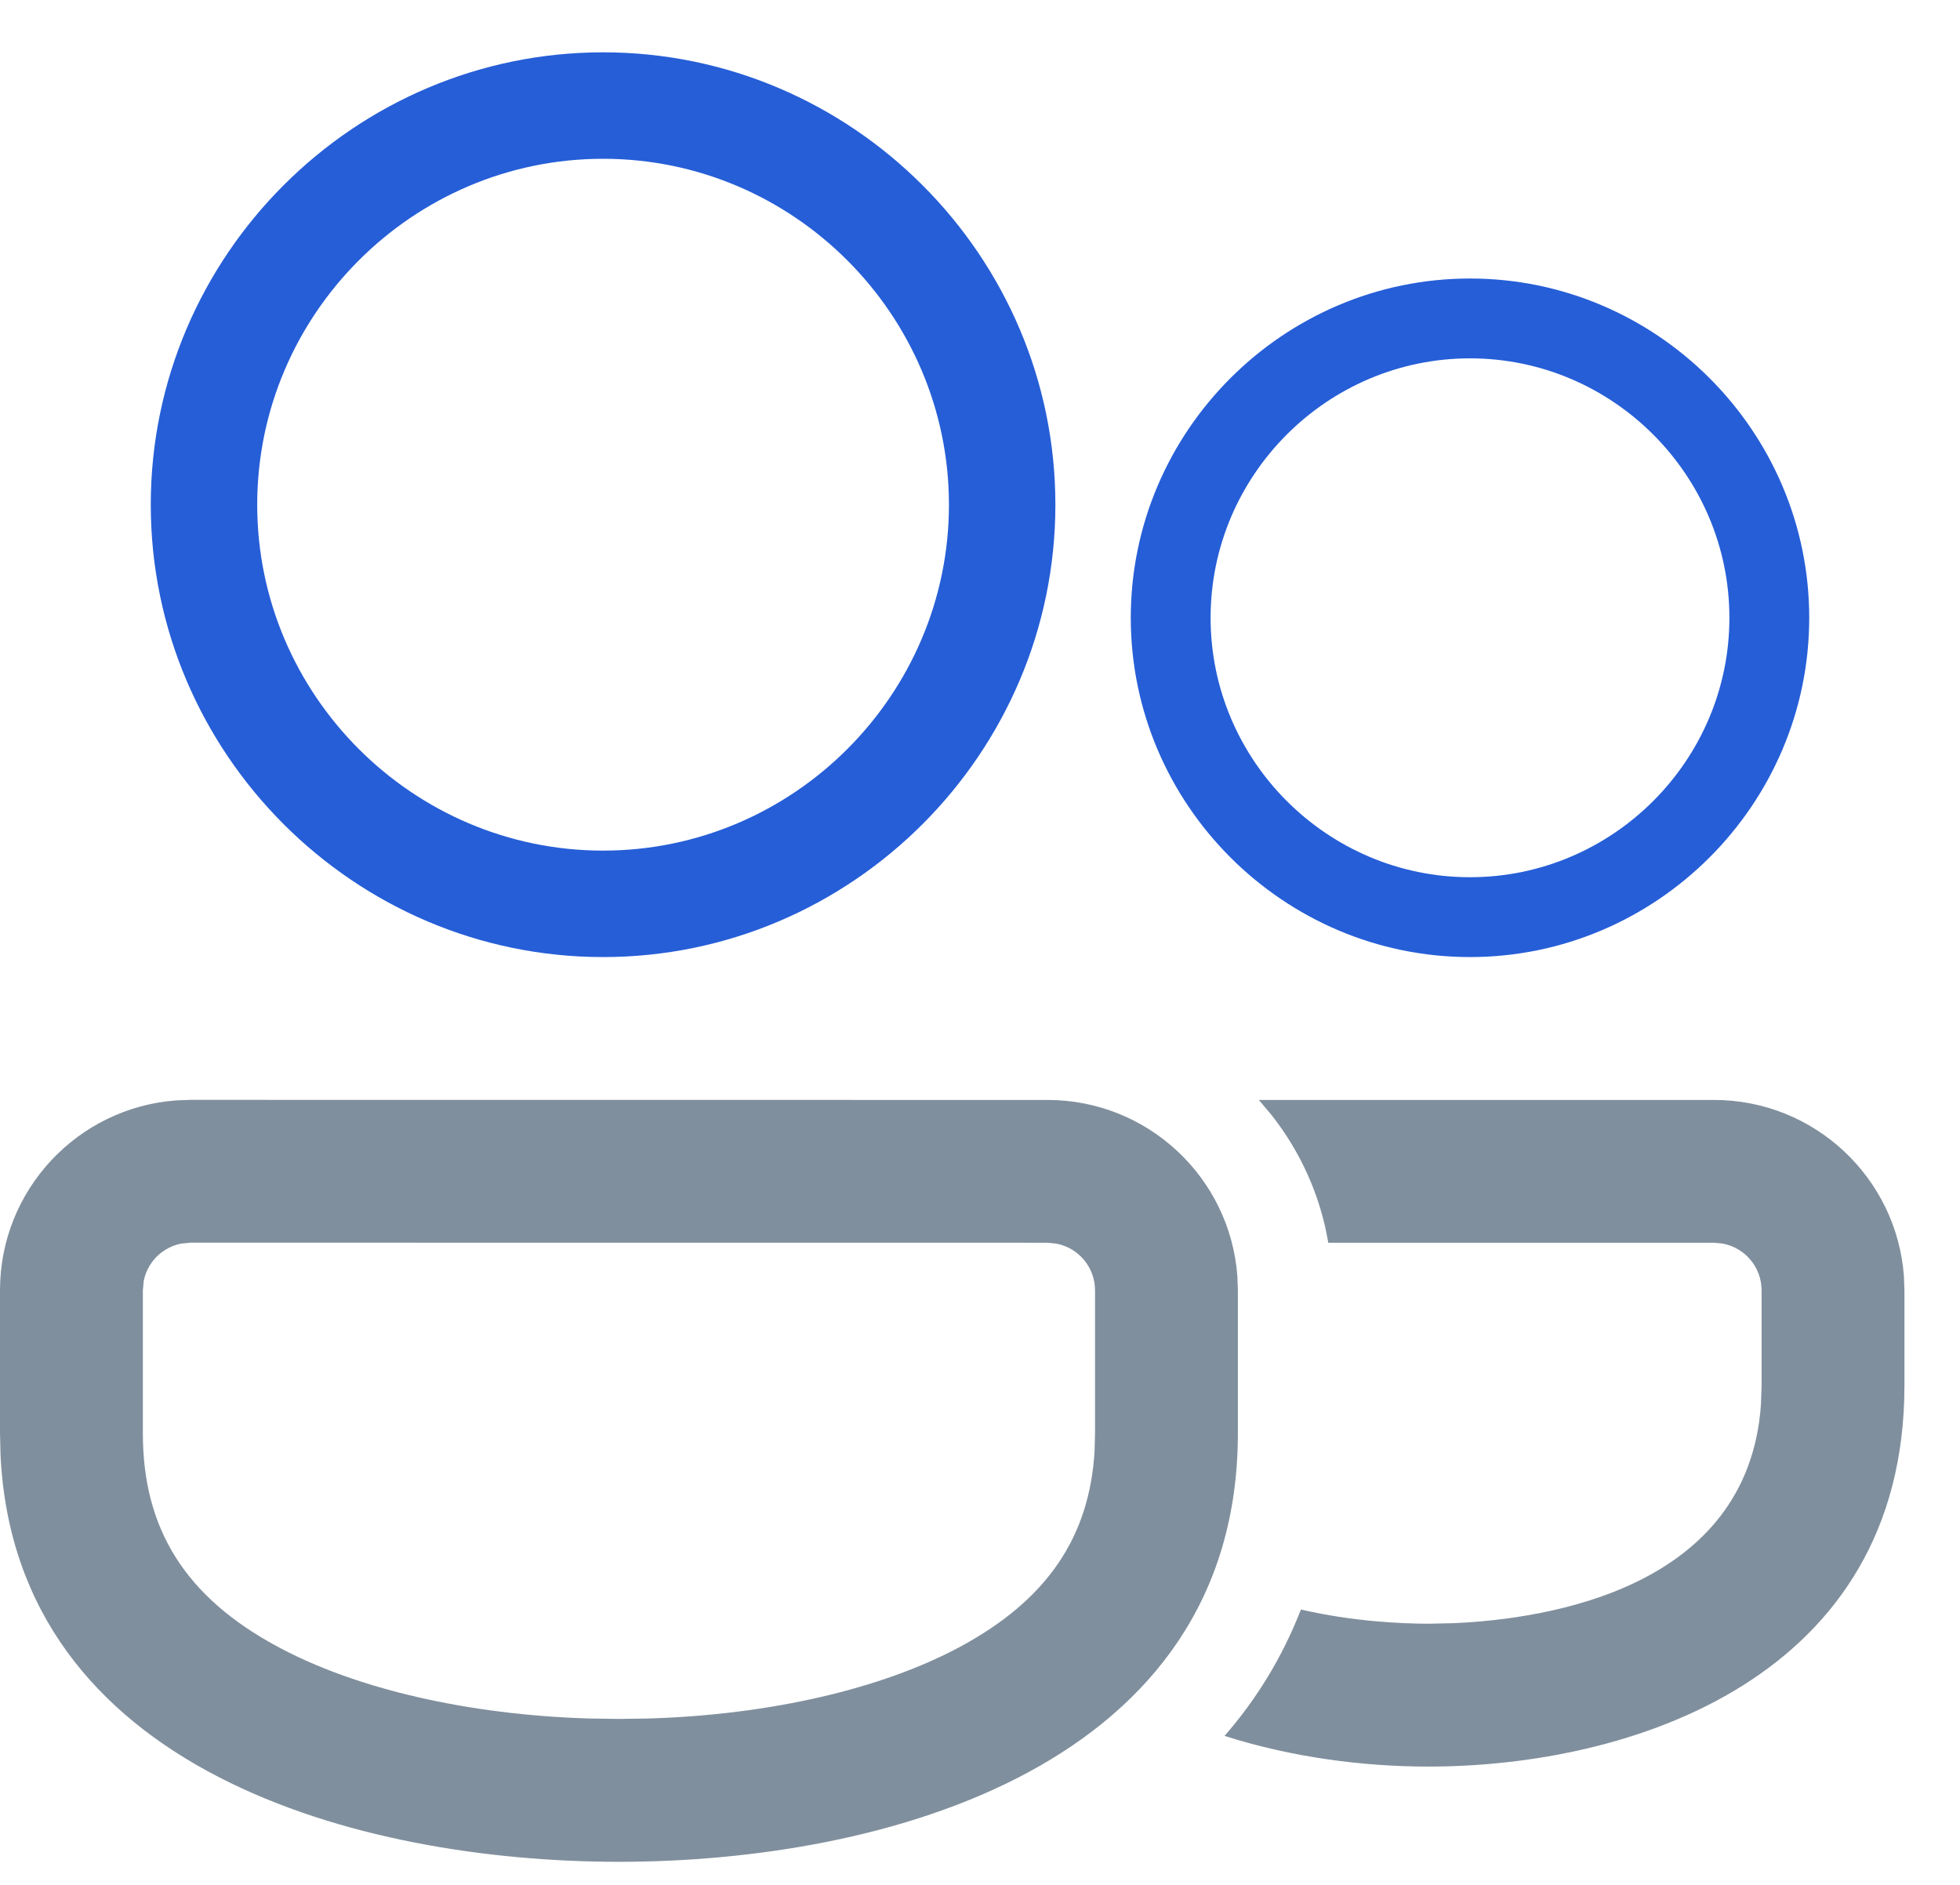
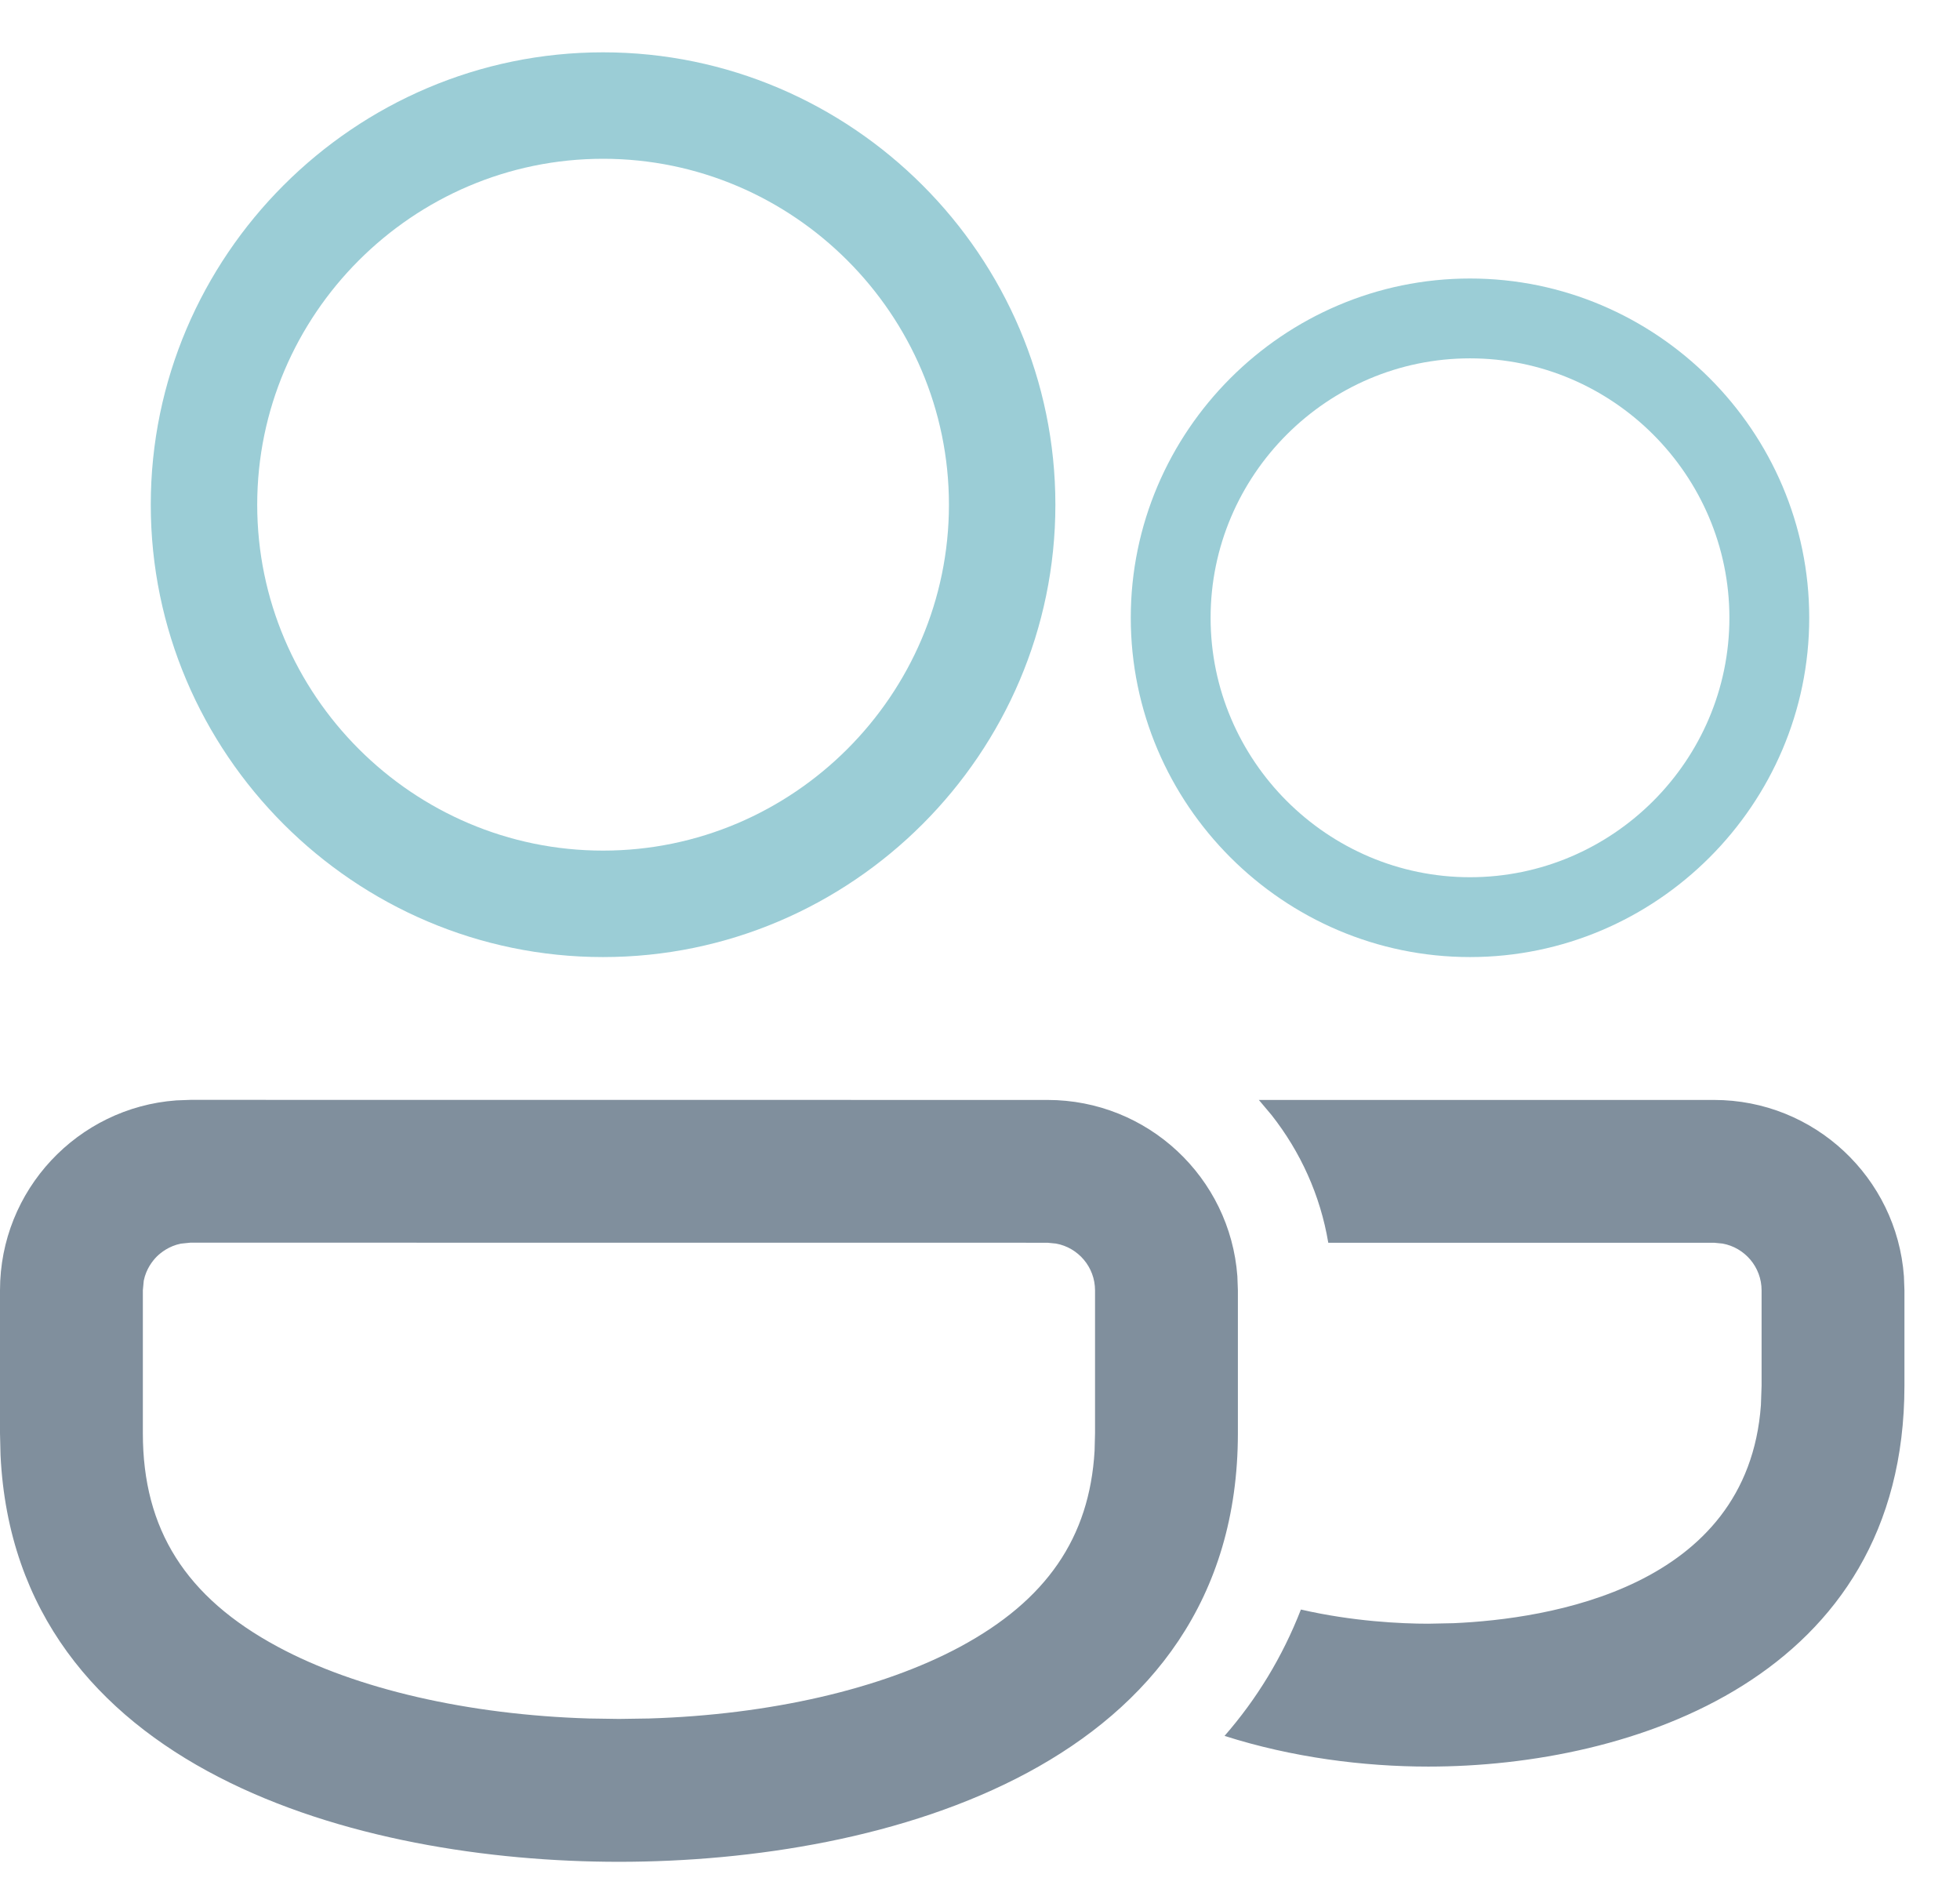
<svg xmlns="http://www.w3.org/2000/svg" width="26" height="25" viewBox="0 0 26 25" fill="none">
  <path d="M2.526 14.588L13.895 14.589C15.226 14.589 16.318 15.619 16.414 16.927L16.421 17.115V19.01C16.42 23.431 11.727 24.694 8.211 24.694C4.772 24.694 0.208 23.486 0.007 19.3L0 19.01V17.114C0 15.783 1.031 14.691 2.338 14.595L2.526 14.588ZM16.699 14.589H22.737C24.068 14.589 25.16 15.62 25.256 16.927L25.263 17.115V18.378C25.262 22.246 21.653 23.431 18.947 23.431C18.088 23.431 17.14 23.31 16.244 23.024C16.669 22.537 17.011 21.98 17.257 21.348C17.943 21.506 18.587 21.536 18.947 21.536L19.284 21.529C20.529 21.474 23.183 21.07 23.359 18.637L23.368 18.378V17.115C23.368 16.805 23.144 16.547 22.85 16.494L22.737 16.483H17.62C17.514 15.85 17.249 15.275 16.869 14.791L16.699 14.589ZM2.526 16.482L2.399 16.495C2.242 16.527 2.135 16.612 2.079 16.667C2.025 16.722 1.939 16.829 1.907 16.986L1.895 17.114V19.01C1.895 20.284 2.463 21.185 3.685 21.842C4.728 22.404 6.214 22.744 7.81 22.793L8.211 22.799L8.611 22.793C10.207 22.744 11.692 22.404 12.736 21.842C13.88 21.226 14.453 20.396 14.52 19.243L14.526 19.009V17.115C14.526 16.805 14.302 16.547 14.008 16.494L13.895 16.483L2.526 16.482Z" fill="#808F9D" />
-   <path d="M2 6.694C2 9.994 4.7 12.694 8 12.694C11.3 12.694 14 9.994 14 6.694C14 3.394 11.3 0.694 8 0.694C4.7 0.694 2 3.394 2 6.694ZM12.588 6.694C12.588 9.218 10.524 11.282 8 11.282C5.476 11.282 3.412 9.218 3.412 6.694C3.412 4.171 5.476 2.106 8 2.106C10.524 2.106 12.588 4.171 12.588 6.694Z" fill="#265ED7" />
-   <path d="M15 8.194C15 10.669 17.025 12.694 19.5 12.694C21.975 12.694 24 10.669 24 8.194C24 5.719 21.975 3.694 19.5 3.694C17.025 3.694 15 5.719 15 8.194ZM22.941 8.194C22.941 10.087 21.393 11.635 19.5 11.635C17.607 11.635 16.059 10.087 16.059 8.194C16.059 6.301 17.607 4.753 19.5 4.753C21.393 4.753 22.941 6.301 22.941 8.194Z" fill="#265ED7" />
+   <path d="M2 6.694C2 9.994 4.7 12.694 8 12.694C11.3 12.694 14 9.994 14 6.694C14 3.394 11.3 0.694 8 0.694C4.7 0.694 2 3.394 2 6.694ZM12.588 6.694C12.588 9.218 10.524 11.282 8 11.282C5.476 11.282 3.412 9.218 3.412 6.694C3.412 4.171 5.476 2.106 8 2.106C10.524 2.106 12.588 4.171 12.588 6.694Z" fill="#9BCDD6" />
+   <path d="M15 8.194C15 10.669 17.025 12.694 19.5 12.694C21.975 12.694 24 10.669 24 8.194C24 5.719 21.975 3.694 19.5 3.694C17.025 3.694 15 5.719 15 8.194ZM22.941 8.194C22.941 10.087 21.393 11.635 19.5 11.635C17.607 11.635 16.059 10.087 16.059 8.194C16.059 6.301 17.607 4.753 19.5 4.753C21.393 4.753 22.941 6.301 22.941 8.194Z" fill="#9BCDD6" />
</svg>
